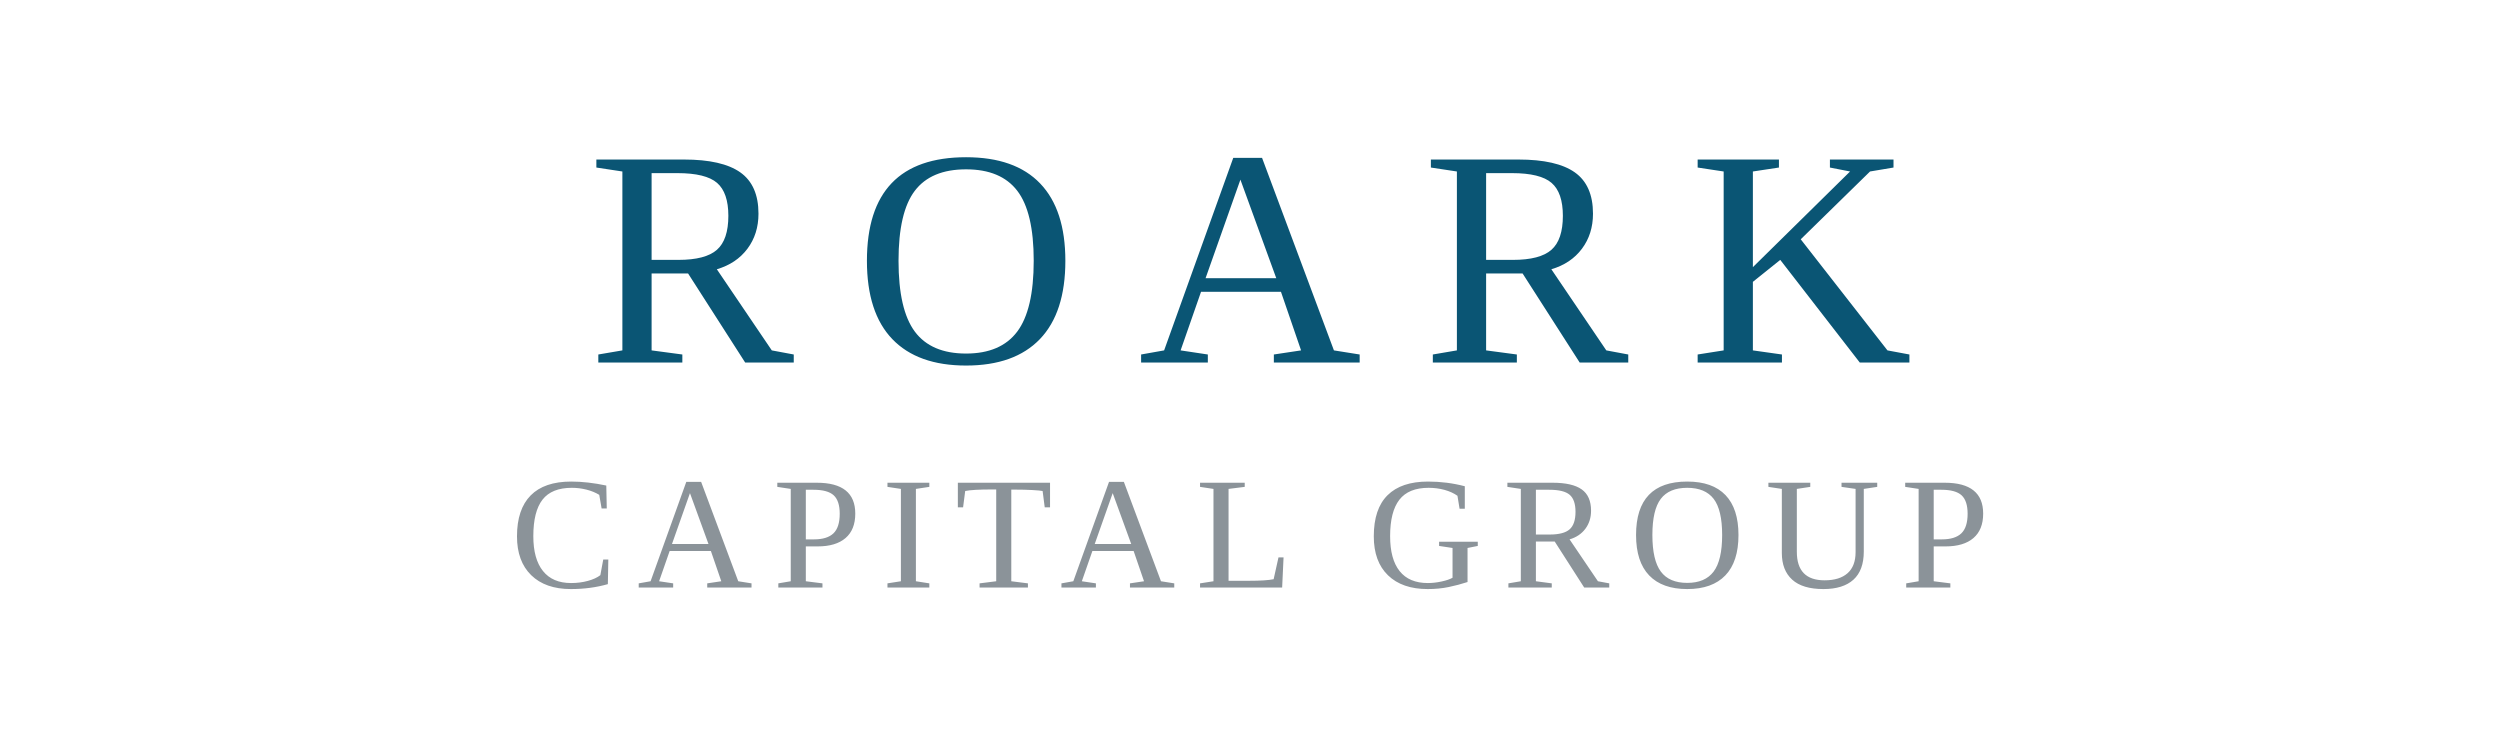
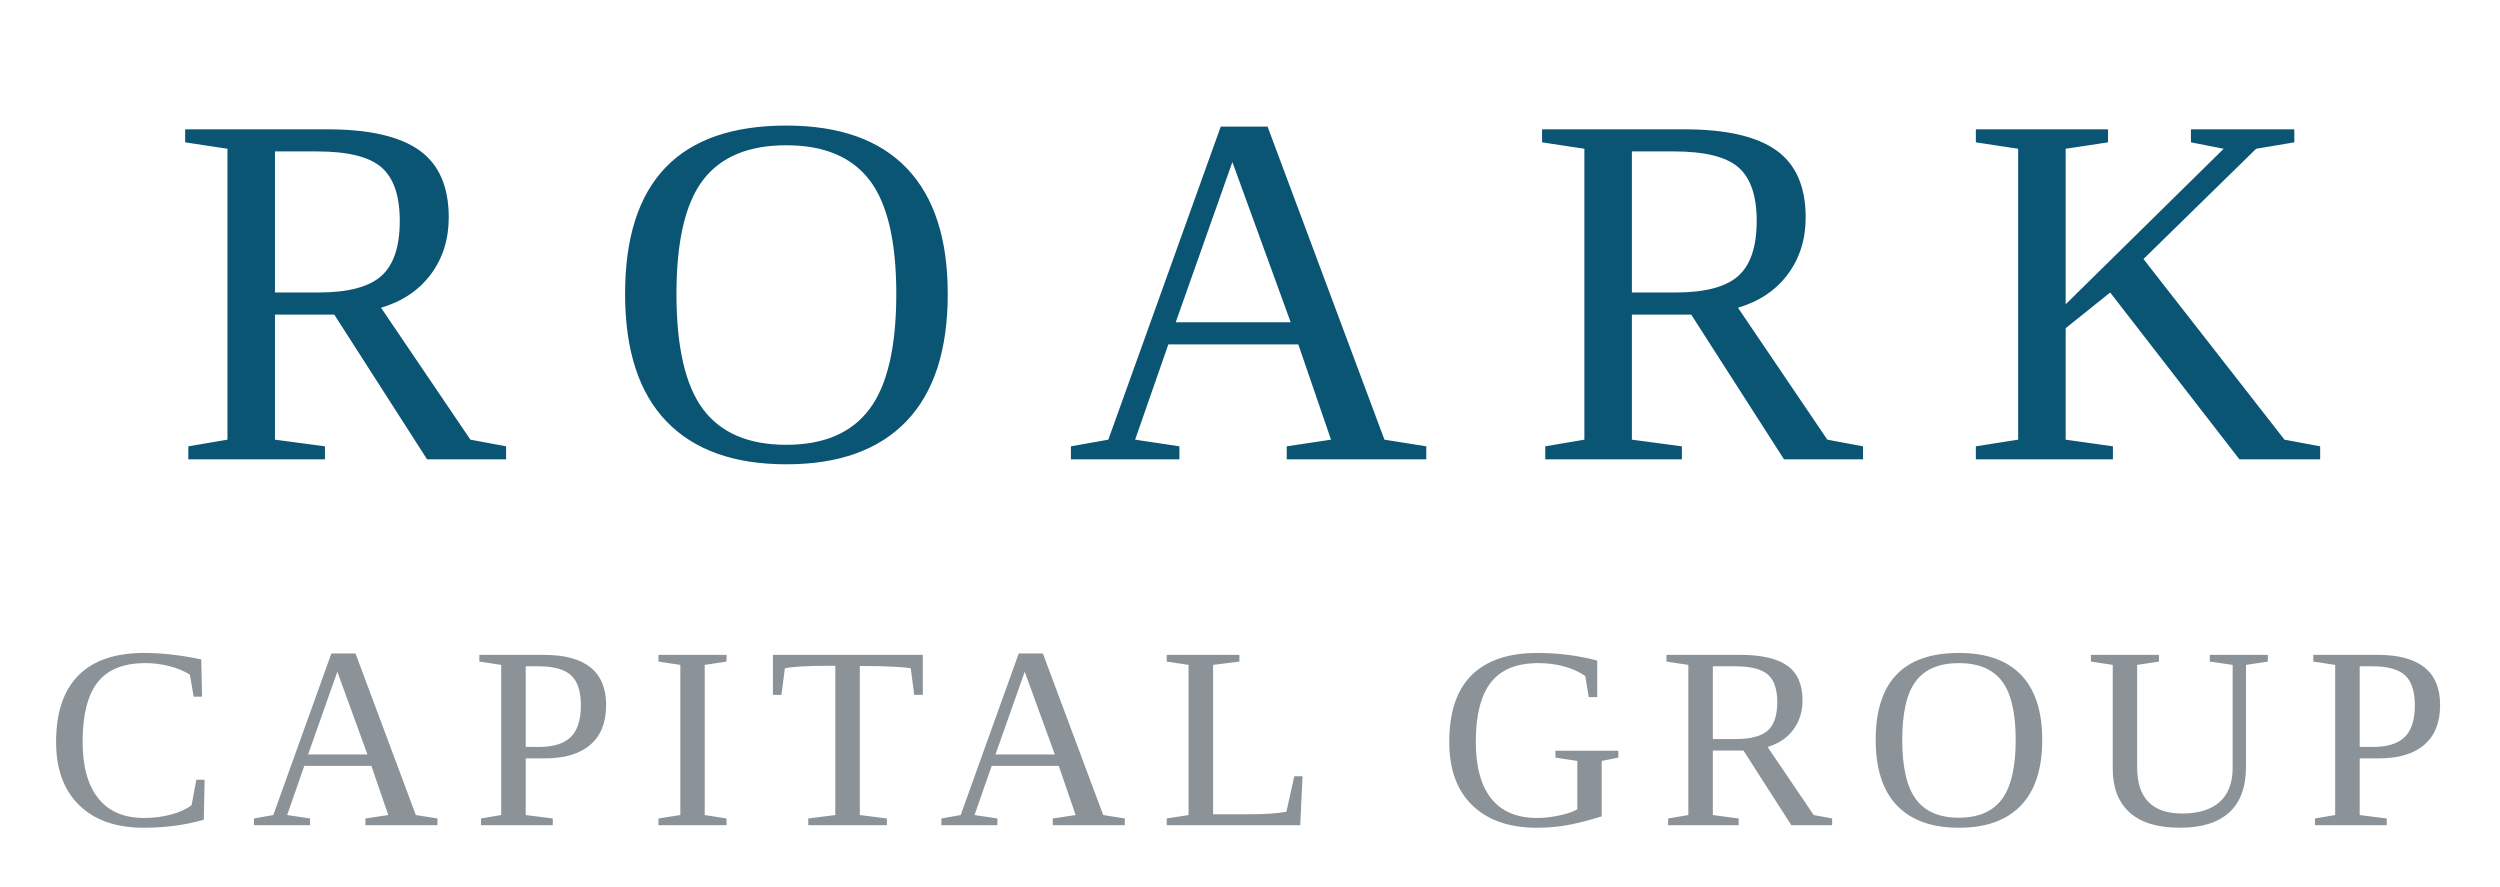
- <svg xmlns="http://www.w3.org/2000/svg" width="1000" height="300" viewBox="0 0 1000 300">
+ <svg xmlns="http://www.w3.org/2000/svg" width="615" height="218" viewBox="193 32 615 218">
  <rect width="100%" height="100%" fill="none" />
  <text x="500" y="145" text-anchor="middle" font-family="Georgia, Times New Roman, serif" font-size="124" letter-spacing="24" fill="#0A5574">ROARK</text>
  <text x="500" y="235" text-anchor="middle" font-family="Georgia, Times New Roman, serif" font-size="64" letter-spacing="8" fill="#8B9399">CAPITAL GROUP</text>
</svg>
